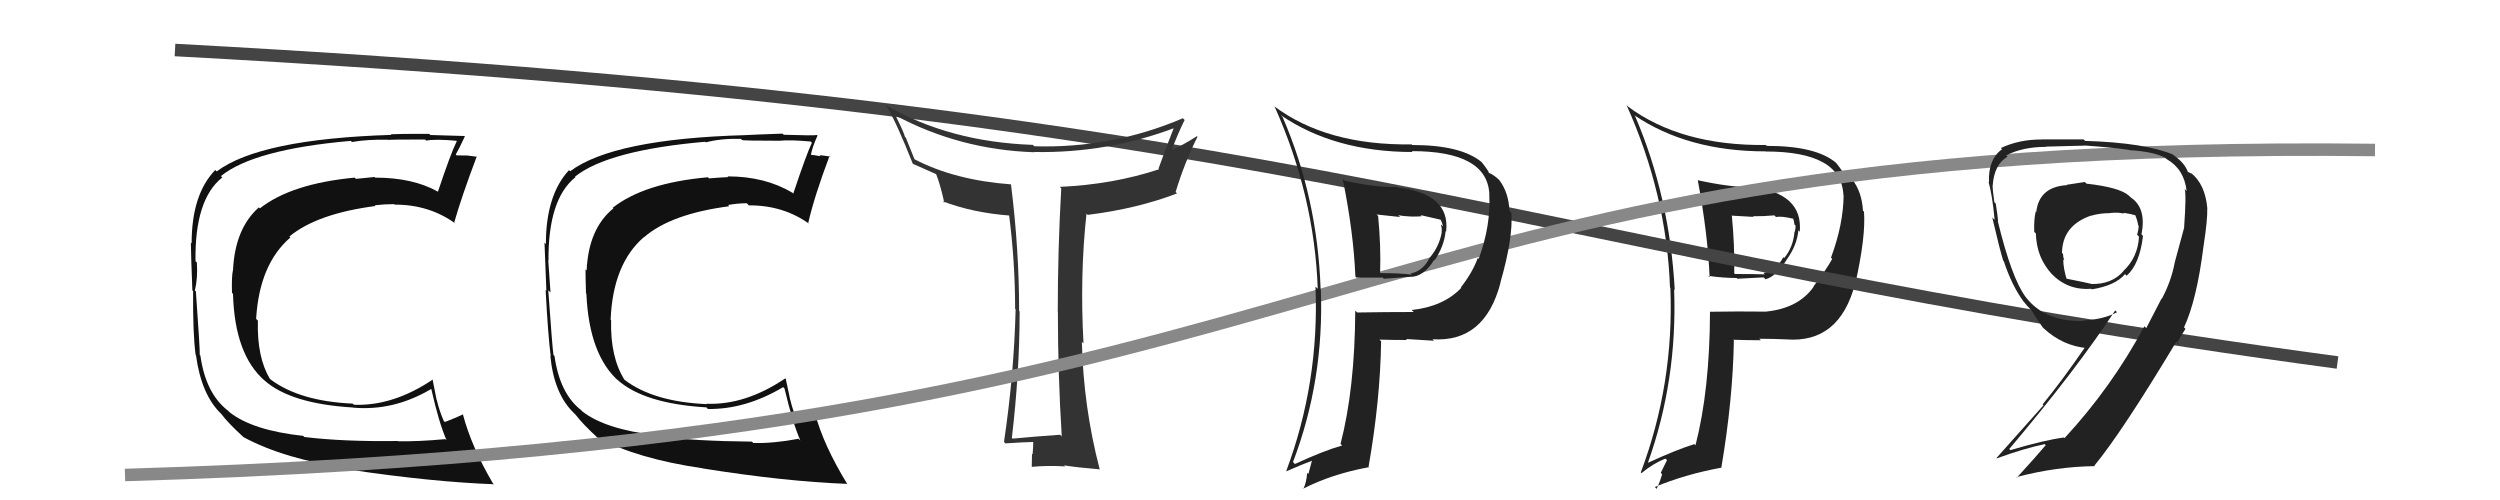
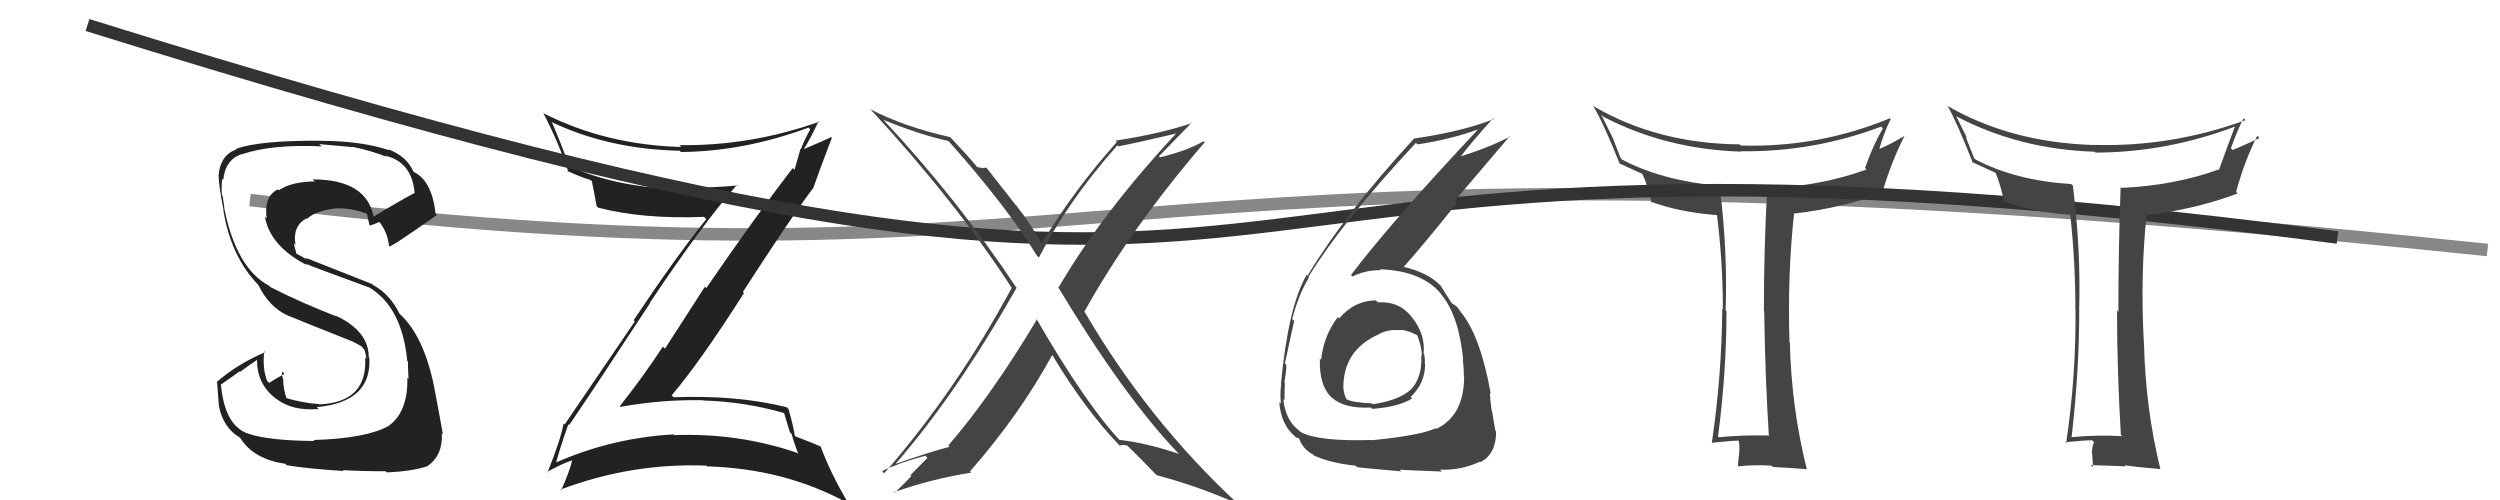
<svg xmlns="http://www.w3.org/2000/svg" width="200" height="40" viewBox="0,0,200,40">
-   <path fill="#111" d="M52.68 35.01L52.54 34.87L52.49 34.82Q48.40 34.34 46.57 32.90L46.61 32.94L46.49 32.81Q44.78 31.48 44.36 28.48L44.25 28.36L44.28 28.40Q44.20 27.98 43.86 23.22L43.95 23.31L44.04 23.40Q43.94 22.08 43.86 20.82L44.05 21.01L43.88 20.84Q43.84 15.93 46.04 14.17L45.89 14.02L46.00 14.13Q48.65 12.02 56.42 11.34L56.46 11.38L56.47 11.39Q57.64 11.07 59.27 11.11L59.31 11.15L59.37 11.20Q59.42 11.26 62.39 11.26L62.43 11.30L62.39 11.26Q63.14 11.17 64.85 11.32L64.91 11.37L64.95 11.42Q64.49 12.40 63.46 15.49L63.46 15.48L63.39 15.42Q61.21 14.11 58.20 14.11L58.32 14.23L58.26 14.17Q57.53 14.20 56.73 14.27L56.80 14.35L56.63 14.18Q51.53 14.64 49.02 16.62L49.18 16.78L49.07 16.67Q47.08 18.29 46.93 21.64L46.99 21.70L46.84 21.55Q46.84 22.20 46.88 23.46L46.92 23.50L46.91 23.50Q47.13 28.43 49.53 30.52L49.35 30.35L49.40 30.39Q51.52 32.29 56.51 32.59L56.58 32.66L56.63 32.72Q59.65 32.76 62.65 30.97L62.64 30.96L62.76 31.08Q63.42 33.87 64.03 35.24L63.92 35.14L63.89 35.10Q61.90 35.48 60.26 35.44L60.14 35.31L60.16 35.33Q55.70 35.29 52.58 34.91ZM67.71 38.66L67.80 38.75L67.80 38.75Q65.86 35.59 65.18 33.00L65.30 33.13L65.30 33.13Q64.86 33.37 63.87 33.75L63.88 33.76L63.82 33.71Q63.42 32.85 63.23 32.01L63.22 32.00L62.86 30.30L62.82 30.27Q59.64 32.42 56.52 32.30L56.50 32.28L56.54 32.33Q52.30 32.15 49.98 30.40L49.85 30.28L49.96 30.39Q48.81 28.55 48.89 25.62L48.95 25.68L48.85 25.58Q49.03 21.12 51.50 18.98L51.48 18.96L51.51 18.99Q53.66 17.11 58.34 16.50L58.29 16.44L58.24 16.40Q59.02 16.26 59.74 16.26L59.92 16.44L59.91 16.43Q62.67 16.41 64.77 17.93L64.78 17.95L64.66 17.83Q65.15 15.69 66.37 12.46L66.40 12.48L66.44 12.53Q66.12 12.47 65.56 12.41L65.55 12.40L65.65 12.50Q65.03 12.38 64.76 12.38L64.80 12.41L64.86 12.47Q64.95 11.84 65.40 10.85L65.45 10.89L65.35 10.80Q65.19 10.86 62.70 10.78L62.76 10.84L62.60 10.69Q60.27 10.77 59.62 10.81L59.55 10.74L59.62 10.81Q49.07 11.11 45.61 13.70L45.53 13.62L45.52 13.61Q43.67 15.61 43.67 19.53L43.51 19.36L43.56 19.42Q43.60 20.56 43.71 23.26L43.61 23.16L43.65 23.20Q43.84 26.81 44.06 28.53L43.98 28.44L44.03 28.50Q44.33 31.53 45.92 33.05L45.96 33.09L46.05 33.18Q46.60 33.91 47.85 35.06L47.79 34.99L47.80 35.00Q50.99 36.71 56.25 37.47L56.35 37.57L56.25 37.48Q62.78 38.52 67.77 38.71Z" />
-   <path fill="#222" d="M135.85 14.44L135.87 14.46L135.82 14.41Q136.61 18.59 136.77 22.17L136.83 22.23L136.67 22.07Q137.86 22.24 138.93 22.24L138.99 22.30L141.09 22.19L141.24 22.34Q142.09 22.13 142.97 20.72L143.10 20.86L142.97 20.72Q143.76 19.61 143.87 18.43L143.80 18.36L143.98 18.54Q144.26 15.43 140.04 14.94L140.13 15.02L140.07 14.97Q138.46 14.99 135.83 14.42ZM136.86 25.01L136.80 24.94L136.80 24.95Q136.78 31.20 135.64 35.62L135.58 35.56L135.55 35.53Q134.12 35.97 131.80 37.04L131.85 37.09L131.82 37.06Q134.20 30.42 133.93 23.15L133.98 23.19L133.98 23.19Q133.57 15.71 130.80 9.27L130.86 9.33L130.73 9.21Q135.01 12.11 141.25 12.11L141.31 12.17L141.26 12.12Q147.31 12.12 147.47 15.59L147.46 15.58L147.49 15.61Q147.47 17.95 146.48 20.61L146.47 20.61L146.58 20.71Q146.03 21.69 145.08 22.91L145.23 23.06L145.10 22.93Q143.89 24.65 141.34 24.92L141.21 24.79L141.35 24.93Q139.04 24.90 136.80 24.94ZM142.99 27.25L142.86 27.12L142.89 27.15Q147.15 27.49 148.41 22.69L148.26 22.54L148.42 22.71Q149.27 18.95 149.12 16.93L149.05 16.87L149.04 16.86Q148.95 15.36 148.19 14.37L148.29 14.47L148.19 14.37Q147.93 14.11 147.43 13.88L147.44 13.89L147.44 13.89Q147.49 13.78 146.88 13.02L146.88 13.02L146.89 13.03Q145.30 11.67 141.34 11.67L141.22 11.55L141.27 11.60Q134.45 11.67 130.22 8.51L130.21 8.49L130.12 8.40Q133.33 15.54 133.60 23.00L133.68 23.08L133.63 23.03Q133.93 30.71 131.26 37.80L131.22 37.76L131.32 37.85Q132.25 37.07 133.24 36.69L133.36 36.81L132.86 37.83L132.97 37.94Q132.80 38.53 132.53 39.11L132.40 38.97L132.38 38.96Q134.83 37.94 137.73 37.41L137.74 37.42L137.71 37.39Q138.63 31.96 138.71 27.23L138.72 27.24L138.65 27.18Q139.87 27.22 140.86 27.22L140.85 27.20L140.74 27.10Q142.09 27.11 142.89 27.15ZM141.92 17.20L142.05 17.33L142.08 17.36Q142.49 17.27 143.48 17.50L143.50 17.52L143.43 17.45Q143.53 17.66 143.56 17.97L143.56 17.96L143.65 18.06Q143.65 18.28 143.58 18.55L143.51 18.48L143.56 18.53Q143.46 19.77 142.74 20.64L142.70 20.61L142.67 20.57Q142.10 21.65 141.08 21.84L141.08 21.85L141.19 21.95Q140.44 21.92 138.80 21.92L138.72 21.84L138.74 21.86Q138.78 19.65 138.55 17.29L138.51 17.25L140.28 17.35L140.23 17.30Q141.08 17.31 141.95 17.23Z" />
-   <path fill="#111" d="M24.30 34.92L24.31 34.92L24.25 34.87Q20.20 34.43 18.37 32.98L18.22 32.83L18.21 32.83Q16.45 31.45 16.03 28.44L16.06 28.47L15.98 28.39Q16.01 28.07 15.67 23.31L15.71 23.36L15.59 23.24Q15.83 22.26 15.75 21.00L15.65 20.90L15.64 20.89Q15.57 15.95 17.78 14.20L17.75 14.16L17.67 14.09Q20.30 11.95 28.06 11.27L28.20 11.40L28.16 11.36Q29.42 11.14 31.06 11.18L31.15 11.27L31.07 11.20Q31.04 11.16 34.01 11.16L34.04 11.19L34.10 11.25Q34.79 11.11 36.51 11.26L36.63 11.39L36.54 11.30Q36.06 12.26 35.03 15.35L35.15 15.46L35.01 15.32Q33.02 14.21 30.01 14.21L30.04 14.24L29.96 14.16Q29.27 14.23 28.47 14.31L28.46 14.30L28.37 14.21Q23.30 14.69 20.79 16.67L20.75 16.63L20.71 16.59Q18.79 18.29 18.64 21.64L18.67 21.67L18.63 21.63Q18.52 22.17 18.56 23.43L18.73 23.59L18.64 23.50Q18.77 28.36 21.17 30.45L21.17 30.45L21.14 30.42Q23.24 32.30 28.23 32.60L28.35 32.73L28.24 32.61Q31.50 32.90 34.51 31.11L34.50 31.11L34.50 31.11Q35.12 33.86 35.73 35.23L35.68 35.18L35.63 35.13Q33.47 35.33 31.84 35.30L31.97 35.43L31.82 35.28Q27.47 35.34 24.35 34.96ZM39.49 38.72L39.35 38.58L39.43 38.66Q37.71 35.73 37.03 33.14L36.96 33.07L37.04 33.15Q36.58 33.38 35.59 33.76L35.50 33.67L35.50 33.67Q35.14 32.85 34.95 32.02L34.93 31.99L34.60 30.33L34.63 30.36Q31.44 32.50 28.32 32.38L28.29 32.36L28.22 32.29Q23.96 32.10 21.64 30.35L21.73 30.44L21.59 30.30Q20.55 28.58 20.63 25.65L20.61 25.63L20.49 25.51Q20.75 21.13 23.23 19.00L23.26 19.03L23.15 18.92Q25.36 17.09 30.04 16.48L30.02 16.46L29.98 16.42Q30.80 16.33 31.53 16.33L31.55 16.35L31.56 16.37Q34.33 16.36 36.43 17.88L36.51 17.97L36.34 17.79Q36.92 15.75 38.14 12.52L38.16 12.53L38.17 12.54Q37.85 12.49 37.30 12.43L37.37 12.51L37.30 12.44Q36.80 12.43 36.53 12.43L36.59 12.48L36.46 12.36Q36.73 11.90 37.19 10.91L37.20 10.93L37.15 10.88Q36.92 10.88 34.43 10.80L34.45 10.83L34.34 10.71Q31.91 10.70 31.26 10.74L31.20 10.68L31.32 10.79Q20.80 11.12 17.34 13.71L17.29 13.67L17.22 13.60Q15.33 15.55 15.33 19.47L15.21 19.35L15.27 19.41Q15.28 20.53 15.39 23.23L15.37 23.21L15.45 23.29Q15.42 26.68 15.65 28.39L15.66 28.41L15.68 28.43Q16.11 31.60 17.71 33.12L17.77 33.18L17.70 33.11Q18.22 33.82 19.47 34.96L19.51 35.00L19.48 34.97Q22.73 36.73 27.98 37.49L28.07 37.58L28.08 37.59Q34.52 38.55 39.51 38.74Z" />
-   <path d="M14 4 C107 9,120 20,187 29" stroke="#444" fill="none" />
-   <path fill="#333" d="M84.80 34.77L84.93 34.91L84.81 34.78Q83.03 34.90 81.01 35.09L80.85 34.94L80.95 35.03Q81.57 29.75 81.57 24.92L81.53 24.87L81.53 24.87Q81.53 19.96 80.88 14.75L80.90 14.77L80.88 14.75Q76.36 14.41 73.16 12.74L73.16 12.74L72.47 11.02L72.40 10.95Q72.29 10.54 71.68 9.32L71.63 9.26L71.55 9.19Q76.76 11.99 82.77 12.18L82.69 12.11L82.75 12.16Q88.57 12.27 94.01 10.22L94.10 10.30L93.94 10.14Q93.33 11.67 92.68 13.49L92.67 13.48L92.73 13.54Q89.04 14.76 84.77 14.95L84.77 14.94L84.90 15.07Q84.62 20.01 84.62 24.96L84.55 24.89L84.63 24.97Q84.63 29.92 84.94 34.91ZM94.76 9.59L94.64 9.47L94.63 9.46Q88.94 11.89 82.74 11.70L82.65 11.61L82.64 11.59Q75.93 11.36 70.83 8.39L70.90 8.46L70.92 8.48Q71.73 9.82 73.02 13.09L73.01 13.08L73.04 13.11Q73.63 13.36 74.89 13.93L74.87 13.91L74.89 13.93Q75.21 14.71 75.55 16.24L75.46 16.14L75.41 16.10Q77.79 17.02 80.83 17.25L80.76 17.18L80.72 17.14Q81.21 20.94 81.21 24.71L81.23 24.73L81.25 24.75Q81.12 29.98 80.32 35.35L80.47 35.51L80.44 35.47Q82.12 35.36 82.65 35.36L82.60 35.32L82.66 35.38Q82.66 35.68 82.61 36.35L82.52 36.26L82.56 36.30Q82.54 37.01 82.54 37.35L82.48 37.29L82.54 37.35Q83.68 37.23 85.20 37.31L85.24 37.34L85.13 37.23Q86.18 37.40 88.00 37.55L87.90 37.45L87.97 37.52Q86.67 32.53 86.55 27.35L86.58 27.38L86.68 27.47Q86.38 22.00 86.92 17.09L87.00 17.18L87.02 17.19Q91.01 16.69 94.17 15.47L94.17 15.48L94.05 15.36Q94.77 12.99 95.80 10.94L95.76 10.90L95.76 10.89Q94.53 11.68 93.73 11.99L93.70 11.96L93.74 12.00Q94.20 10.75 94.77 9.60Z" />
-   <path d="M10 38 C111 35,105 11,190 12" stroke="#888" fill="none" />
-   <path fill="#222" d="M107.49 14.37L107.46 14.34L107.41 14.28Q108.28 18.54 108.43 22.12L108.41 22.10L108.52 22.21Q109.55 22.21 110.62 22.21L110.71 22.30L112.76 22.15L112.76 22.15Q113.87 22.19 114.74 20.78L114.68 20.72L114.78 20.82Q115.54 19.67 115.65 18.49L115.60 18.44L115.69 18.53Q116.04 15.50 111.82 15.00L111.78 14.96L111.77 14.95Q110.21 15.03 107.59 14.46ZM108.61 25.04L108.55 24.98L108.42 24.85Q108.39 31.10 107.24 35.52L107.28 35.55L107.37 35.64Q105.91 36.05 103.59 37.12L103.62 37.15L103.44 36.96Q105.93 30.44 105.67 23.17L105.67 23.16L105.65 23.15Q105.40 15.82 102.62 9.39L102.58 9.34L102.44 9.20Q106.76 12.16 113.01 12.16L112.92 12.07L112.95 12.09Q119.00 12.09 119.15 15.56L119.14 15.55L119.14 15.55Q119.28 18.05 118.29 20.72L118.31 20.73L118.22 20.64Q117.82 21.77 116.87 22.99L116.90 23.01L116.91 23.02Q115.48 24.53 112.93 24.80L113.09 24.95L113.10 24.96Q110.81 24.96 108.56 25.00ZM114.68 27.22L114.66 27.20L114.60 27.14Q118.79 27.41 120.04 22.62L120.05 22.63L120.03 22.61Q121.06 19.03 120.91 17.01L120.82 16.92L120.76 16.87Q120.69 15.38 119.93 14.39L119.96 14.42L119.95 14.41Q119.56 14.02 119.06 13.80L119.04 13.77L119.12 13.85Q119.11 13.69 118.50 12.93L118.58 13.01L118.58 13.01Q116.94 11.60 112.98 11.60L113.09 11.70L112.93 11.55Q106.14 11.65 101.92 8.49L101.83 8.41L101.98 8.55Q105.15 15.64 105.42 23.10L105.25 22.94L105.24 22.93Q105.55 30.62 102.89 37.71L103.05 37.87L102.89 37.71Q104.08 37.19 105.07 36.81L104.99 36.72L104.67 37.92L104.57 37.83Q104.53 38.55 104.27 39.12L104.11 38.96L104.24 39.10Q106.53 37.93 109.43 37.39L109.52 37.48L109.47 37.43Q110.42 32.03 110.49 27.31L110.42 27.23L110.36 27.17Q111.57 27.20 112.56 27.20L112.58 27.22L112.48 27.12Q113.91 27.22 114.71 27.26ZM113.77 17.33L113.78 17.34L113.65 17.21Q114.28 17.35 115.27 17.58L115.11 17.41L115.22 17.53Q115.39 17.81 115.43 18.11L115.36 18.04L115.26 17.95Q115.39 18.31 115.32 18.58L115.33 18.59L115.34 18.60Q115.13 19.72 114.40 20.59L114.45 20.64L114.39 20.58Q113.86 21.69 112.84 21.88L112.92 21.96L112.92 21.97Q112.08 21.85 110.45 21.85L110.38 21.79L110.41 21.82Q110.48 19.64 110.25 17.28L110.13 17.16L112.01 17.36L111.86 17.22Q112.86 17.38 113.74 17.30Z" />
-   <path fill="#222" d="M166.84 14.61L166.79 14.56L165.34 14.78L165.37 14.81Q163.13 14.94 162.90 16.96L162.92 16.98L162.86 16.91Q162.70 17.55 162.74 18.54L162.73 18.54L162.87 18.68Q162.92 20.63 164.18 21.96L164.01 21.80L164.06 21.84Q165.39 23.25 167.29 23.10L167.22 23.03L167.34 23.15Q169.24 22.84 170.00 21.93L170.01 21.93L170.13 22.06Q171.18 21.12 171.44 18.87L171.38 18.81L171.32 18.75Q171.73 16.65 170.48 15.81L170.33 15.67L170.31 15.65Q169.58 14.99 166.91 14.69ZM172.87 23.84L172.92 23.89L171.70 26.25L171.55 26.10Q168.93 30.98 165.16 35.05L165.20 35.09L165.11 35.00Q163.53 35.21 160.83 36.01L160.75 35.93L160.74 35.92Q166.06 29.63 169.22 24.83L169.29 24.91L169.36 24.98Q168.27 25.56 166.63 25.64L166.53 25.54L166.68 25.68Q163.60 25.76 162.07 23.78L162.07 23.77L162.06 23.77Q160.93 22.25 159.82 17.68L159.68 17.55L159.85 17.71Q159.81 17.22 159.66 16.29L159.63 16.25L159.55 16.18Q159.41 15.25 159.41 14.80L159.41 14.80L159.42 14.81Q159.54 13.14 160.61 12.53L160.59 12.52L160.50 12.43Q161.81 11.75 163.67 11.75L163.68 11.76L163.66 11.73Q166.77 11.65 166.77 11.65L166.81 11.69L166.76 11.64Q169.05 11.80 170.31 11.99L170.21 11.89L170.33 12.01Q172.32 12.13 173.23 12.63L173.39 12.79L173.32 12.72Q174.74 13.53 174.93 15.28L174.87 15.22L174.77 15.12Q174.92 15.50 174.73 18.17L174.73 18.16L174.74 18.18Q174.21 20.16 173.98 20.99L173.99 21.00L173.98 20.99Q173.70 22.50 172.94 23.91ZM174.76 26.23L174.79 26.26L174.72 26.19Q175.74 24.01 176.28 19.71L176.27 19.70L176.28 19.71Q176.61 17.57 176.58 16.70L176.47 16.59L176.59 16.71Q176.43 14.73 175.25 13.81L175.33 13.89L174.98 13.73L175.04 13.79Q174.82 13.08 173.91 12.43L173.86 12.38L173.85 12.37Q171.61 11.42 166.81 11.27L166.86 11.32L166.69 11.15Q165.74 11.15 163.30 11.15L163.34 11.19L163.31 11.16Q161.55 11.15 160.07 11.84L160.19 11.96L160.16 11.94Q159.04 12.75 159.12 14.58L159.14 14.60L159.08 14.54Q159.38 15.56 159.57 17.58L159.49 17.51L159.38 17.39Q159.99 20.02 160.26 20.86L160.28 20.88L160.31 20.91Q160.94 22.84 161.89 24.13L161.82 24.06L161.94 24.18Q162.09 24.40 162.47 24.78L162.59 24.91L162.54 24.86Q162.79 25.29 163.43 26.21L163.38 26.15L163.52 26.29Q165.01 27.66 166.95 27.85L166.76 27.67L166.83 27.74Q164.97 30.45 163.41 32.35L163.48 32.42L159.71 36.65L159.74 36.67Q161.94 35.87 163.58 35.53L163.66 35.61L163.66 35.61Q162.91 36.50 161.35 38.21L161.34 38.20L161.31 38.17Q164.47 37.33 167.59 37.29L167.51 37.21L167.55 37.25Q169.77 34.56 174.11 27.33L174.27 27.48L174.28 27.57L174.16 27.45Q174.50 26.80 174.84 26.31ZM168.82 17.05L168.84 17.07L168.81 17.04Q169.46 16.97 169.92 17.09L169.95 17.11L169.86 17.02Q170.48 17.11 170.86 17.23L170.93 17.29L170.81 17.18Q170.99 17.62 171.06 18.04L171.01 17.99L171.10 18.08Q171.08 18.40 170.97 18.78L171.01 18.82L171.12 18.93Q171.03 20.60 169.85 21.70L169.78 21.62L169.86 21.71Q168.93 22.76 167.30 22.72L167.23 22.66L167.27 22.70Q166.73 22.57 165.20 22.27L165.37 22.43L165.36 22.42Q165.06 21.47 165.06 20.75L165.16 20.85L165.14 20.83Q165.04 20.54 165.04 20.31L164.98 20.26L164.96 20.23Q164.99 18.05 167.27 17.25L167.31 17.29L167.28 17.26Q167.98 17.05 168.82 17.05Z" />
+   <path d="M20 16 C94 25,84 8,199 20" stroke="#888" fill="none" />
+   <path fill="#222" d="M45.52 34.00L45.40 33.88L45.53 34.01Q47.27 31.48 52.03 24.21L52.11 24.29L52.01 24.19Q56.11 18.05 58.96 14.78L59.07 14.88L59.02 14.84Q56.82 15.03 54.72 15.03L54.86 15.16L54.85 15.15Q49.52 15.08 45.52 13.29L45.56 13.32L45.55 13.32Q44.84 11.36 44.16 9.80L44.13 9.77L44.12 9.76Q48.70 11.94 54.38 12.06L54.34 12.02L54.48 12.16Q59.50 12.12 64.68 10.21L64.81 10.34L64.82 10.35Q64.37 11.13 64.07 11.93L64.04 11.90L63.56 13.59L63.42 13.45Q60.50 17.22 56.50 23.05L56.39 22.94L53.20 27.89L53.03 27.73Q51.40 30.21 49.58 32.50L49.66 32.58L49.63 32.55Q52.95 31.95 56.26 32.02L56.32 32.08L56.28 32.04Q59.62 32.14 62.78 33.06L62.71 32.99L63.19 34.58L63.33 34.71Q63.54 35.50 63.88 36.34L63.87 36.32L63.78 36.23Q59.08 34.62 53.94 34.81L54.05 34.92L53.89 34.75Q48.85 35.04 44.35 37.06L44.29 37.00L44.45 37.16Q44.74 36.00 45.47 33.94ZM43.81 37.81L43.79 37.79L43.76 37.76Q44.93 37.11 45.73 36.84L45.79 36.89L45.76 36.87Q45.57 37.71 44.89 39.23L44.86 39.20L44.83 39.17Q50.52 37.02 56.50 37.25L56.45 37.20L56.56 37.31Q62.83 37.49 67.86 40.27L67.98 40.39L67.88 40.29Q66.44 37.86 65.64 35.69L65.62 35.68L65.70 35.75Q65.17 35.49 63.65 34.92L63.75 35.02L63.58 34.85Q63.50 34.20 63.08 32.72L63.06 32.70L62.94 32.58Q58.99 31.59 53.89 31.78L53.79 31.68L53.73 31.63Q55.98 29.00 59.52 23.44L59.49 23.41L59.43 23.36Q63.10 17.66 65.00 15.11L64.93 15.04L65.03 15.13Q65.52 13.72 66.55 11.02L66.57 11.04L66.50 10.97Q65.80 11.30 64.35 11.91L64.34 11.89L64.33 11.88Q64.78 11.19 65.50 9.67L65.50 9.67L65.56 9.73Q60.06 11.69 54.35 11.61L54.52 11.78L54.50 11.76Q48.47 11.59 43.52 9.08L43.51 9.07L43.45 9.01Q44.75 11.53 45.48 13.78L45.47 13.77L45.35 13.65Q46.43 14.17 47.23 14.39L47.24 14.40L47.35 14.51Q47.47 15.05 47.73 16.49L47.75 16.51L47.87 16.62Q51.45 17.54 56.32 17.35L56.37 17.40L56.50 17.53Q54.01 20.63 50.69 25.62L50.79 25.71L45.17 33.96L45.09 33.87Q44.83 35.25 43.80 37.80Z" />
+   <path fill="#444" d="M141.38 34.78L141.48 34.88L141.44 34.84Q139.49 34.79 137.47 34.98L137.55 35.06L137.44 34.95Q138.12 29.73 138.12 24.90L138.21 24.99L138.05 24.83Q138.22 20.08 137.57 14.87L137.61 14.91L137.57 14.87Q132.96 14.45 129.77 12.77L129.65 12.65L129.00 10.98L128.98 10.95Q128.71 10.39 128.10 9.17L128.15 9.21L128.27 9.34Q133.27 11.94 139.29 12.13L139.18 12.02L139.26 12.10Q145.05 12.18 150.49 10.13L150.60 10.24L150.63 10.27Q149.85 11.61 149.20 13.44L149.19 13.43L149.32 13.56Q145.72 14.87 141.46 15.06L141.44 15.04L141.38 14.99Q141.11 19.93 141.11 24.88L141.12 24.89L141.14 24.91Q141.20 29.92 141.51 34.91ZM151.34 9.60L151.26 9.52L151.20 9.46Q145.46 11.83 139.26 11.64L139.26 11.64L139.17 11.55Q132.64 11.49 127.54 8.53L127.43 8.42L127.41 8.40Q128.26 9.79 129.56 13.06L129.47 12.98L129.59 13.09Q130.23 13.39 131.49 13.96L131.46 13.93L131.34 13.82Q131.80 14.73 132.14 16.25L132.12 16.23L132.00 16.11Q134.32 16.98 137.37 17.21L137.47 17.32L137.36 17.20Q137.83 20.99 137.83 24.75L137.66 24.59L137.78 24.71Q137.74 30.04 136.95 35.41L137.05 35.51L136.96 35.42Q138.58 35.25 139.11 35.25L139.19 35.33L139.09 35.24Q139.19 35.63 139.13 36.30L139.10 36.27L139.13 36.30Q139.04 36.94 139.04 37.28L139.07 37.30L139.07 37.31Q140.19 37.17 141.72 37.25L141.79 37.32L141.83 37.36Q142.73 37.39 144.56 37.54L144.55 37.53L144.54 37.52Q143.31 32.60 143.19 27.42L143.21 27.43L143.16 27.39Q142.99 22.04 143.52 17.12L143.58 17.19L143.49 17.09Q147.51 16.62 150.67 15.40L150.57 15.30L150.60 15.34Q151.31 12.96 152.34 10.91L152.43 11.00L152.33 10.89Q151.06 11.64 150.26 11.95L150.15 11.84L150.32 12.01Q150.69 10.67 151.26 9.52Z" />
+   <path d="M7 2 C119 37,80 5,187 19" stroke="#333" fill="none" />
+   <path fill="#444" d="M82.91 25.48L82.81 25.38L82.97 25.53Q79.29 31.68 75.86 35.64L75.91 35.68L75.97 35.74Q74.16 36.22 71.72 37.09L71.73 37.10L71.69 37.06Q76.57 31.43 81.33 23.02L81.32 23.01L81.28 22.97Q76.63 15.96 70.65 9.56L70.78 9.69L70.68 9.59Q73.58 10.78 75.87 11.28L76.01 11.42L75.97 11.38Q80.53 16.51 82.96 20.46L82.97 20.47L83.11 20.61Q85.47 16.04 89.39 11.63L89.48 11.72L89.47 11.71Q91.07 11.40 94.27 10.64L94.26 10.63L94.19 10.57Q88.15 17.05 84.69 22.99L84.78 23.08L84.62 22.92Q89.90 31.70 94.27 36.27L94.24 36.23L94.31 36.31Q91.63 35.41 89.54 35.19L89.49 35.14L89.67 35.32Q86.81 32.27 82.89 25.46ZM89.53 35.59L89.59 35.66L89.59 35.66Q89.73 35.54 90.19 35.65L90.26 35.72L90.28 35.74Q91.10 36.53 92.63 38.12L92.68 38.18L92.52 38.01Q95.99 38.94 99.03 40.31L99.02 40.30L99.06 40.33Q91.83 33.64 86.73 24.88L86.62 24.78L86.76 24.91Q90.48 18.23 96.38 11.38L96.34 11.34L96.29 11.30Q94.96 12.06 92.79 12.59L92.70 12.50L92.71 12.51Q93.59 11.60 95.34 9.81L95.40 9.88L95.36 9.84Q92.93 10.68 89.24 11.25L89.27 11.28L89.35 11.36Q85.93 15.17 83.34 19.47L83.31 19.45L83.30 19.43Q82.48 17.93 81.30 16.44L81.25 16.39L78.91 13.41L78.57 13.45L78.53 13.41Q78.41 13.44 78.18 13.36L78.08 13.26L78.14 13.32Q77.45 12.48 75.97 10.92L75.98 10.93L76.01 10.97Q72.23 10.11 69.64 8.74L69.69 8.79L69.56 8.66Q76.40 16.04 80.97 23.08L80.98 23.09L80.93 23.04Q76.49 31.27 70.74 37.86L70.58 37.70L70.57 37.69Q71.89 37.03 74.02 36.46L74.20 36.63L72.83 38.01L72.91 38.08Q72.92 38.10 71.58 39.43L71.55 39.39L71.53 39.37Q74.54 38.31 77.70 37.81L77.59 37.70L77.60 37.71Q81.58 33.17 84.17 28.41L84.31 28.55L84.23 28.48Q86.74 32.66 89.44 35.51Z" />
+   <path fill="#444" d="M169.64 34.75L169.77 34.88L169.78 34.89Q167.76 34.78 165.74 34.97L165.86 35.09L165.73 34.96Q166.34 29.67 166.34 24.83L166.51 25.00L166.33 24.82Q166.48 20.06 165.83 14.84L165.80 14.81L165.71 14.73Q161.24 14.44 158.04 12.76L157.93 12.65L157.25 10.94L157.37 11.06Q157.09 10.48 156.48 9.26L156.48 9.26L156.55 9.33Q161.57 11.95 167.58 12.14L167.55 12.11L167.65 12.21Q173.34 12.19 178.79 10.13L178.80 10.15L178.79 10.14Q178.20 11.68 177.55 13.50L177.51 13.47L177.58 13.53Q173.98 14.84 169.72 15.03L169.71 15.03L169.65 14.96Q169.47 20.00 169.47 24.95L169.46 24.94L169.36 24.84Q169.37 29.80 169.67 34.79ZM179.63 9.61L179.63 9.60L179.64 9.61Q173.70 11.78 167.49 11.59L167.53 11.63L167.50 11.60Q160.82 11.40 155.72 8.43L155.79 8.49L155.84 8.54Q156.55 9.78 157.84 13.06L157.77 12.99L157.74 12.95Q158.38 13.25 159.63 13.82L159.77 13.96L159.66 13.85Q160.00 14.64 160.34 16.16L160.28 16.11L160.26 16.09Q162.58 16.96 165.63 17.19L165.62 17.18L165.62 17.18Q166.03 20.90 166.03 24.67L166.01 24.65L166.04 24.69Q166.09 30.10 165.29 35.46L165.26 35.43L165.20 35.38Q166.83 35.22 167.37 35.22L167.47 35.32L167.52 35.38Q167.40 35.56 167.34 36.23L167.38 36.26L167.37 36.25Q167.43 37.03 167.43 37.37L167.29 37.24L167.26 37.21Q168.54 37.24 170.07 37.31L169.95 37.20L169.98 37.22Q171.01 37.38 172.84 37.53L172.87 37.56L172.83 37.53Q171.63 32.63 171.52 27.46L171.53 27.47L171.51 27.45Q171.21 21.97 171.74 17.06L171.79 17.11L171.88 17.20Q175.86 16.68 179.02 15.47L178.98 15.43L178.89 15.34Q179.55 12.91 180.58 10.86L180.73 11.01L180.76 11.04Q179.40 11.69 178.60 12.00L178.57 11.97L178.47 11.87Q178.91 10.60 179.48 9.46Z" />
+   <path fill="#222" d="M25.10 35.22L25.16 35.28L25.16 35.28Q21.55 35.25 19.91 34.71L20.04 34.84L19.91 34.71Q17.97 34.11 17.67 30.72L17.70 30.75L19.17 29.71L19.21 29.75Q19.93 29.21 20.69 28.71L20.68 28.71L20.57 28.60Q20.47 30.67 22.07 31.89L21.95 31.77L22.04 31.86Q23.36 32.91 25.50 32.72L25.40 32.63L25.34 32.57Q29.74 32.17 29.55 28.63L29.65 28.73L29.50 28.58Q29.50 26.48 26.87 25.26L26.78 25.17L26.91 25.31Q24.00 24.18 21.64 22.97L21.51 22.84L21.53 22.86Q18.96 21.50 17.97 16.82L18.11 16.96L17.97 16.83Q17.93 16.44 17.81 15.67L17.93 15.79L17.75 15.61Q17.70 14.88 17.78 14.31L17.93 14.46L17.86 14.39Q18.02 12.80 19.28 12.35L19.18 12.24L19.30 12.36Q21.72 11.52 25.72 11.71L25.71 11.69L25.54 11.53Q27.42 11.70 28.22 11.77L28.32 11.87L28.19 11.74Q29.83 12.09 30.90 12.54L30.72 12.37L30.82 12.46Q32.95 12.95 33.17 15.43L33.22 15.47L33.18 15.43Q32.03 16.03 29.82 17.37L29.85 17.40L29.91 17.45Q29.39 14.35 25.01 14.35L25.08 14.42L25.18 14.51Q23.30 14.54 22.31 15.22L22.16 15.08L22.23 15.15Q21.10 15.69 21.33 17.48L21.25 17.40L21.19 17.34Q21.61 19.70 24.57 21.22L24.42 21.06L24.46 21.10Q25.02 21.35 29.51 22.99L29.58 23.06L29.45 22.94Q32.16 24.50 32.58 28.88L32.55 28.85L32.65 28.95Q32.61 29.06 32.68 30.32L32.58 30.21L32.59 30.23Q32.64 32.97 31.08 34.08L31.08 34.09L31.08 34.08Q29.27 35.08 25.08 35.20ZM27.41 37.60L27.37 37.57L27.41 37.61Q28.88 37.70 30.86 37.70L30.86 37.70L30.94 37.79Q32.96 37.71 34.21 37.29L34.29 37.37L34.20 37.28Q35.43 36.45 35.35 34.66L35.35 34.66L35.43 34.74Q35.23 33.58 34.84 31.53L35.01 31.69L34.84 31.52Q34.03 26.95 31.94 25.08L31.93 25.07L31.97 25.11Q31.19 23.53 29.86 22.81L29.78 22.73L24.42 20.61L24.59 20.78Q24.20 20.54 23.74 20.31L23.72 20.29L23.61 19.91L23.50 19.46L23.64 19.60Q23.38 18.08 24.52 17.47L24.57 17.52L24.56 17.51Q25.24 16.85 26.95 16.66L27.12 16.84L26.96 16.67Q28.18 16.64 29.32 17.10L29.26 17.03L29.37 17.14Q29.36 17.18 29.56 18.01L29.63 18.09L29.58 18.04Q29.86 17.98 30.36 17.75L30.29 17.69L30.35 17.75Q31.02 18.60 31.13 19.74L31.20 19.81L31.11 19.72Q31.29 19.79 34.95 17.20L34.76 17.02L34.85 17.11Q34.55 14.45 33.11 13.76L33.20 13.85L33.08 13.73Q32.51 12.48 31.07 11.95L31.08 11.97L31.14 12.02Q28.90 11.27 25.71 11.27L25.59 11.15L25.70 11.26Q20.75 11.22 18.88 11.91L18.95 11.98L18.92 11.95Q17.60 12.41 17.48 14.09L17.34 13.94L17.50 14.11Q17.47 14.65 17.89 16.86L17.85 16.82L17.87 16.84Q18.48 20.53 20.65 22.78L20.59 22.72L20.67 22.80Q21.53 24.57 23.03 25.25L22.92 25.15L23.02 25.24Q24.40 25.81 28.33 27.37L28.44 27.48L28.25 27.33L28.94 27.72L29.06 27.88L29.14 27.95Q29.28 28.36 29.32 28.70L29.31 28.69L29.21 28.60Q29.43 32.20 25.51 32.35L25.44 32.28L25.47 32.32Q24.20 32.23 22.91 31.85L23.03 31.97L22.92 31.86Q22.66 31.11 22.66 30.38L22.62 30.34L22.66 30.38Q22.53 29.99 22.57 29.72L22.58 29.73L22.76 29.91Q22.33 30.13 21.53 30.63L21.51 30.61L21.37 30.47Q20.98 29.47 21.14 28.10L21.05 28.01L21.21 28.17Q18.93 29.16 17.33 30.57L17.43 30.68L17.37 30.61Q17.44 31.44 17.51 32.47L17.51 32.47L17.51 32.47Q17.86 34.22 19.15 34.98L19.26 35.09L19.25 35.08Q20.29 36.73 22.84 37.11L22.87 37.15L22.94 37.22Q24.55 37.49 27.49 37.68Z" />
+   <path fill="#444" d="M110.24 24.20L110.22 24.18L110.07 24.03Q108.37 24.04 107.13 25.47L107.03 25.37L107.03 25.36Q105.88 26.88 105.69 28.79L105.61 28.71L105.59 28.69Q105.51 30.89 106.59 31.86L106.45 31.72L106.55 31.81Q107.56 32.71 109.66 32.60L109.75 32.69L109.77 32.71Q111.87 32.56 112.97 31.88L112.87 31.77L112.85 31.76Q114.01 30.67 114.01 29.11L114.00 29.10L113.98 29.08Q114.01 28.73 113.94 28.35L114.00 28.41L113.89 28.30Q114.04 26.70 112.93 25.35L112.91 25.33L112.94 25.35Q111.91 24.07 110.23 24.19ZM109.64 35.13L109.81 35.30L109.71 35.20Q105.46 35.33 104.05 34.56L103.88 34.40L103.90 34.42Q102.85 33.64 102.66 31.92L102.75 32.01L102.76 32.02Q102.75 31.37 102.79 30.64L102.80 30.66L102.75 30.60Q102.91 29.66 102.91 29.21L102.87 29.16L102.79 29.08Q103.38 26.36 103.53 25.68L103.46 25.60L103.38 25.52Q103.87 23.61 104.71 22.21L104.70 22.19L104.67 22.16Q107.34 17.79 113.27 11.43L113.34 11.50L113.40 11.55Q115.98 11.17 118.19 10.37L118.19 10.37L118.21 10.39Q111.28 17.77 108.08 22.00L108.18 22.09L108.21 22.12Q109.18 21.61 110.47 21.61L110.42 21.56L110.40 21.54Q113.84 21.67 115.36 23.61L115.22 23.47L115.29 23.54Q116.72 25.27 117.06 28.81L116.97 28.71L117.03 28.77Q117.11 29.51 117.11 30.12L117.06 30.06L117.13 30.13Q117.12 33.25 114.91 34.31L114.91 34.31L114.86 34.26Q113.61 34.84 109.73 35.22ZM112.11 37.72L112.07 37.68L111.97 37.58Q113.37 37.65 115.35 37.72L115.20 37.57L115.20 37.57Q116.84 37.65 118.41 36.93L118.49 37.01L118.44 36.97Q119.69 36.32 119.69 34.53L119.64 34.47L119.63 34.47Q119.53 33.86 119.36 32.87L119.46 32.98L119.33 32.84Q119.20 31.90 119.20 31.44L119.22 31.46L119.26 31.50Q118.43 26.83 116.83 24.92L116.79 24.88L116.87 24.96Q116.70 24.75 116.54 24.52L116.56 24.54L116.32 24.37L116.22 24.32L116.10 24.20Q115.85 23.79 115.24 22.84L115.29 22.89L115.23 22.83Q114.23 21.80 112.26 21.34L112.38 21.46L112.28 21.37Q113.62 19.89 116.59 16.20L116.42 16.02L120.79 10.88L120.83 10.91Q119.23 11.76 116.84 12.52L116.86 12.54L116.85 12.53Q117.66 11.44 119.45 9.46L119.56 9.57L119.51 9.52Q117.04 10.51 113.15 11.08L113.24 11.16L113.14 11.07Q107.57 17.11 104.60 22.06L104.44 21.90L104.53 21.99Q103.05 24.54 102.47 30.78L102.43 30.74L102.50 30.81Q102.39 31.35 102.47 32.30L102.44 32.27L102.34 32.17Q102.49 34.00 103.60 34.91L103.69 35.01L103.69 35.01Q103.95 35.04 103.91 35.08L104.00 35.16L103.93 35.09Q104.24 35.94 105.04 36.36L105.06 36.38L105.13 36.45Q106.50 37.06 108.44 37.25L108.50 37.30L108.57 37.37Q108.60 37.40 112.10 37.71ZM111.84 26.44L111.76 26.36L111.81 26.41Q112.39 26.31 113.34 26.80L113.23 26.70L113.40 26.86Q113.75 27.82 113.75 28.47L113.67 28.39L113.70 28.42Q113.80 30.20 112.85 31.19L112.83 31.17L112.85 31.18Q111.91 32.03 109.81 32.34L109.74 32.26L109.74 32.27Q108.23 32.20 107.70 31.94L107.75 31.98L107.73 31.97Q107.49 31.46 107.49 31.15L107.65 31.31L107.47 31.13Q107.40 28.02 110.33 26.73L110.34 26.73L110.33 26.72Q111.06 26.34 111.82 26.42Z" />
</svg>
